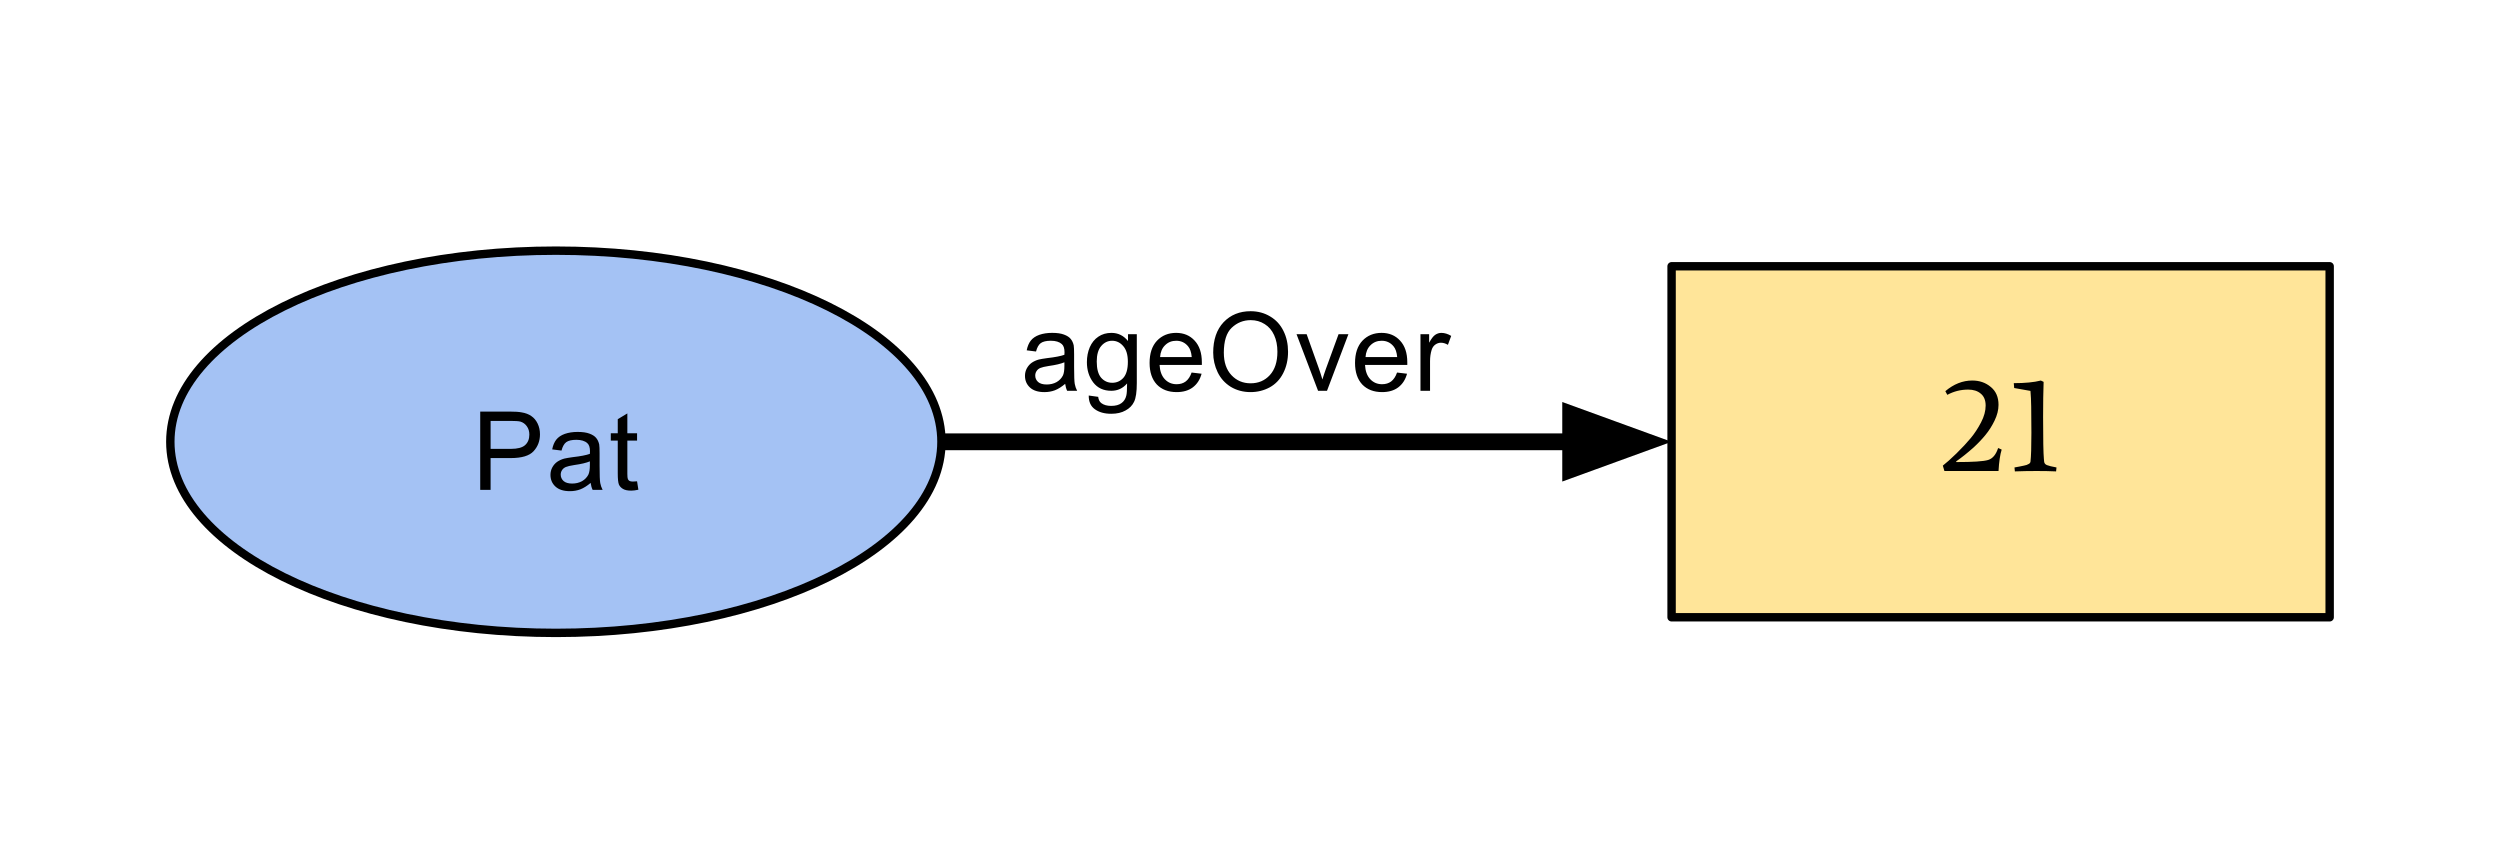
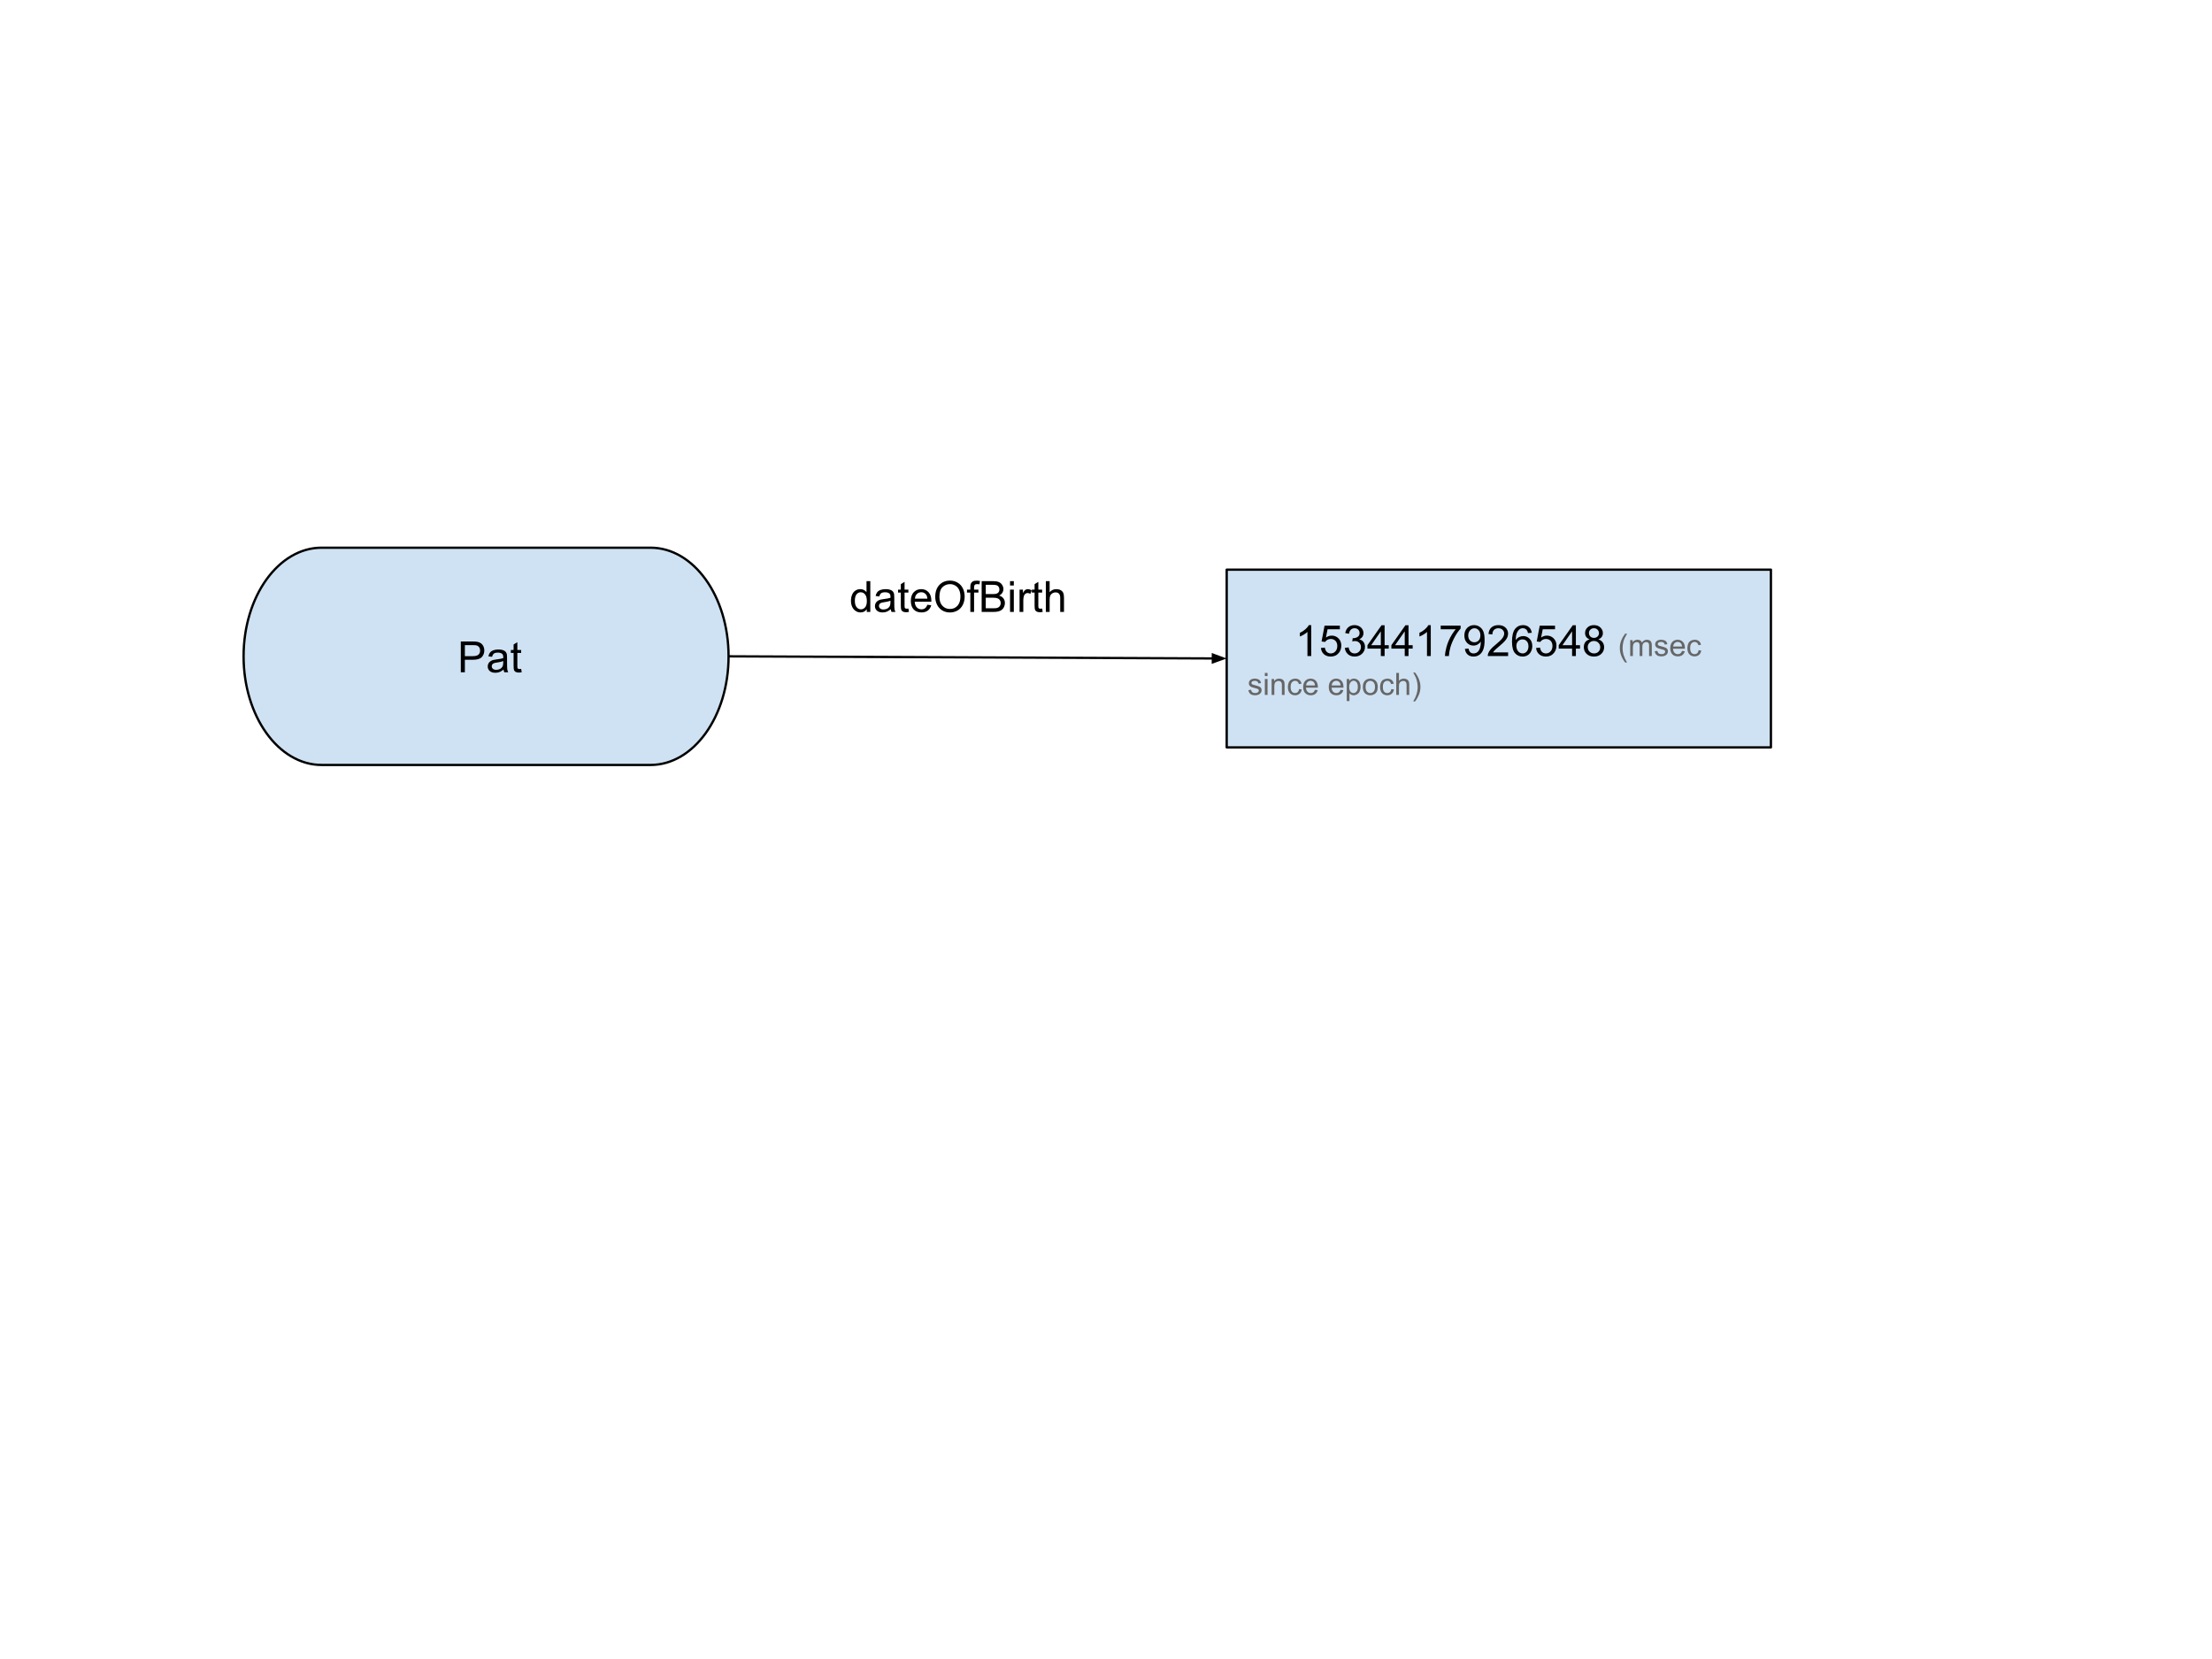
- <svg xmlns="http://www.w3.org/2000/svg" version="1.1" viewBox="0.0 0.0 297.454 100.0" fill="none" stroke="none" stroke-linecap="square" stroke-miterlimit="10">
+ <svg xmlns="http://www.w3.org/2000/svg" version="1.1" viewBox="0.0 0.0 960.0 720.0" fill="none" stroke="none" stroke-linecap="square" stroke-miterlimit="10">
  <clipPath id="p.0">
-     <path d="m0 0l297.454 0l0 100.0l-297.454 0l0 -100.0z" clip-rule="nonzero" />
+     <path d="m0 0l960.0 0l0 720.0l-960.0 0l0 -720.0z" clip-rule="nonzero" />
  </clipPath>
  <g clip-path="url(#p.0)">
-     <path fill="#000000" fill-opacity="0.0" d="m0 0l297.454 0l0 100.0l-297.454 0z" fill-rule="evenodd" />
-     <path fill="#ffe599" d="m198.888 31.681l78.299 0l0 41.764l-78.299 0z" fill-rule="evenodd" />
-     <path stroke="#000000" stroke-width="1.0" stroke-linejoin="round" stroke-linecap="butt" d="m198.888 31.681l78.299 0l0 41.764l-78.299 0z" fill-rule="evenodd" />
-     <path fill="#000000" d="m237.787 48.166q0 0.906 -0.469 1.875q-0.469 0.969 -1.078 1.703q-0.594 0.734 -1.406 1.484q-1.141 1.016 -2.094 1.672l0.031 0.078q2.969 0 3.781 -0.25q0.812 -0.25 1.188 -1.422l0.422 0.188q-0.281 0.891 -0.375 2.547l-6.438 0l-0.188 -0.641q0.594 -0.453 1.625 -1.453q1.031 -1.016 1.703 -1.828q0.672 -0.812 1.219 -1.859q0.547 -1.047 0.547 -2.0q0 -0.953 -0.578 -1.422q-0.562 -0.484 -1.5 -0.484q-1.328 0 -2.484 0.625l-0.234 -0.438q1.5 -1.266 3.203 -1.266q1.297 0 2.203 0.766q0.922 0.75 0.922 2.125zm5.366 -2.734q-0.062 1.703 -0.062 4.172q0 4.016 0.094 5.0l0.031 0.328q0.031 0.281 0.328 0.406q0.297 0.125 1.141 0.281l-0.047 0.469q-0.969 -0.047 -2.312 -0.047q-1.344 0 -2.594 0.047l-0.047 -0.469q0.281 -0.062 0.594 -0.109q0.328 -0.062 0.531 -0.109q0.203 -0.047 0.312 -0.078q0.109 -0.047 0.234 -0.109q0.203 -0.094 0.234 -0.281q0.109 -0.938 0.109 -3.422q0 -3.859 -0.094 -4.75l-0.016 -0.25l-1.938 -0.344l-0.047 -0.578q2.0 0 3.219 -0.312l0.328 0.156z" fill-rule="nonzero" />
-     <path fill="#a4c2f4" d="m20.266 52.563l0 0c0 -12.559 20.538 -22.74 45.874 -22.74l0 0c25.336 0 45.874 10.181 45.874 22.74l0 0c0 12.559 -20.538 22.74 -45.874 22.74l0 0c-25.336 0 -45.874 -10.181 -45.874 -22.74z" fill-rule="evenodd" />
-     <path stroke="#000000" stroke-width="1.0" stroke-linejoin="round" stroke-linecap="butt" d="m20.266 52.563l0 0c0 -12.559 20.538 -22.74 45.874 -22.74l0 0c25.336 0 45.874 10.181 45.874 22.74l0 0c0 12.559 -20.538 22.74 -45.874 22.74l0 0c-25.336 0 -45.874 -10.181 -45.874 -22.74z" fill-rule="evenodd" />
-     <path fill="#000000" d="m57.138 58.283l0 -9.312l3.516 0q0.922 0 1.406 0.094q0.688 0.109 1.156 0.438q0.469 0.312 0.75 0.891q0.281 0.578 0.281 1.281q0 1.188 -0.766 2.016q-0.75 0.812 -2.719 0.812l-2.391 0l0 3.781l-1.234 0zm1.234 -4.875l2.406 0q1.188 0 1.688 -0.438q0.516 -0.453 0.516 -1.266q0 -0.578 -0.297 -0.984q-0.297 -0.422 -0.781 -0.562q-0.312 -0.078 -1.156 -0.078l-2.375 0l0 3.328zm11.905 4.047q-0.625 0.531 -1.219 0.766q-0.578 0.219 -1.25 0.219q-1.125 0 -1.719 -0.547q-0.594 -0.547 -0.594 -1.391q0 -0.484 0.219 -0.891q0.234 -0.422 0.594 -0.672q0.375 -0.25 0.828 -0.375q0.328 -0.078 1.016 -0.172q1.375 -0.156 2.031 -0.391q0.016 -0.234 0.016 -0.297q0 -0.703 -0.328 -0.984q-0.438 -0.391 -1.297 -0.391q-0.812 0 -1.203 0.281q-0.375 0.281 -0.562 1.0l-1.109 -0.141q0.141 -0.719 0.484 -1.156q0.359 -0.453 1.016 -0.688q0.672 -0.234 1.531 -0.234q0.875 0 1.406 0.203q0.547 0.203 0.797 0.516q0.25 0.297 0.359 0.766q0.047 0.297 0.047 1.062l0 1.516q0 1.594 0.078 2.016q0.078 0.422 0.281 0.812l-1.188 0q-0.172 -0.359 -0.234 -0.828zm-0.094 -2.562q-0.625 0.266 -1.859 0.438q-0.703 0.109 -1.0 0.234q-0.297 0.125 -0.453 0.375q-0.156 0.234 -0.156 0.531q0 0.453 0.344 0.766q0.344 0.297 1.016 0.297q0.656 0 1.172 -0.281q0.516 -0.297 0.766 -0.797q0.172 -0.375 0.172 -1.141l0 -0.422zm5.616 2.375l0.156 1.0q-0.484 0.109 -0.859 0.109q-0.625 0 -0.969 -0.203q-0.344 -0.203 -0.484 -0.516q-0.141 -0.328 -0.141 -1.344l0 -3.891l-0.828 0l0 -0.875l0.828 0l0 -1.672l1.141 -0.688l0 2.359l1.156 0l0 0.875l-1.156 0l0 3.953q0 0.484 0.062 0.625q0.062 0.141 0.188 0.219q0.141 0.078 0.391 0.078q0.203 0 0.516 -0.031z" fill-rule="nonzero" />
-     <path fill="#000000" fill-opacity="0.0" d="m112.014 52.563l86.866 0" fill-rule="evenodd" />
-     <path stroke="#000000" stroke-width="2.0" stroke-linejoin="round" stroke-linecap="butt" d="m112.014 52.563l74.866 0" fill-rule="evenodd" />
-     <path fill="#000000" stroke="#000000" stroke-width="2.0" stroke-linecap="butt" d="m186.881 55.866l9.076 -3.303l-9.076 -3.303z" fill-rule="evenodd" />
-     <path fill="#000000" fill-opacity="0.0" d="m108.542 24.697l77.008 0l0 33.197l-77.008 0z" fill-rule="evenodd" />
-     <path fill="#000000" d="m126.736 45.669q-0.625 0.531 -1.219 0.766q-0.578 0.219 -1.25 0.219q-1.125 0 -1.719 -0.547q-0.594 -0.547 -0.594 -1.391q0 -0.484 0.219 -0.891q0.234 -0.422 0.594 -0.672q0.375 -0.25 0.828 -0.375q0.328 -0.078 1.016 -0.172q1.375 -0.156 2.031 -0.391q0.016 -0.234 0.016 -0.297q0 -0.703 -0.328 -0.984q-0.438 -0.391 -1.297 -0.391q-0.812 0 -1.203 0.281q-0.375 0.281 -0.562 1.0l-1.109 -0.141q0.141 -0.719 0.484 -1.156q0.359 -0.453 1.016 -0.688q0.672 -0.234 1.531 -0.234q0.875 0 1.406 0.203q0.547 0.203 0.797 0.516q0.25 0.297 0.359 0.766q0.047 0.297 0.047 1.062l0 1.516q0 1.594 0.078 2.016q0.078 0.422 0.281 0.812l-1.188 0q-0.172 -0.359 -0.234 -0.828zm-0.094 -2.562q-0.625 0.266 -1.859 0.438q-0.703 0.109 -1.0 0.234q-0.297 0.125 -0.453 0.375q-0.156 0.234 -0.156 0.531q0 0.453 0.344 0.766q0.344 0.297 1.016 0.297q0.656 0 1.172 -0.281q0.516 -0.297 0.766 -0.797q0.172 -0.375 0.172 -1.141l0 -0.422zm2.897 3.953l1.125 0.156q0.062 0.516 0.375 0.75q0.438 0.328 1.172 0.328q0.781 0 1.219 -0.328q0.438 -0.312 0.578 -0.891q0.094 -0.344 0.094 -1.453q-0.75 0.875 -1.875 0.875q-1.391 0 -2.156 -1.0q-0.75 -1.0 -0.75 -2.406q0 -0.969 0.344 -1.781q0.359 -0.812 1.016 -1.25q0.656 -0.453 1.562 -0.453q1.188 0 1.969 0.969l0 -0.812l1.047 0l0 5.812q0 1.578 -0.328 2.234q-0.312 0.656 -1.016 1.031q-0.688 0.391 -1.703 0.391q-1.203 0 -1.953 -0.547q-0.734 -0.531 -0.719 -1.625zm0.953 -4.047q0 1.312 0.516 1.922q0.531 0.609 1.328 0.609q0.797 0 1.328 -0.594q0.531 -0.609 0.531 -1.906q0 -1.234 -0.547 -1.859q-0.547 -0.641 -1.328 -0.641q-0.766 0 -1.297 0.625q-0.531 0.625 -0.531 1.844zm11.287 1.312l1.188 0.141q-0.281 1.047 -1.047 1.625q-0.75 0.562 -1.922 0.562q-1.484 0 -2.359 -0.906q-0.859 -0.922 -0.859 -2.562q0 -1.703 0.875 -2.641q0.891 -0.938 2.281 -0.938q1.359 0 2.203 0.922q0.859 0.922 0.859 2.578q0 0.109 0 0.312l-5.031 0q0.062 1.109 0.625 1.703q0.562 0.594 1.406 0.594q0.641 0 1.078 -0.328q0.453 -0.344 0.703 -1.062zm-3.75 -1.844l3.766 0q-0.078 -0.859 -0.438 -1.281q-0.547 -0.656 -1.406 -0.656q-0.797 0 -1.328 0.531q-0.531 0.516 -0.594 1.406zm6.319 -0.516q0 -2.312 1.234 -3.625q1.25 -1.312 3.219 -1.312q1.297 0 2.328 0.625q1.031 0.609 1.578 1.719q0.547 1.094 0.547 2.484q0 1.422 -0.578 2.547q-0.562 1.109 -1.609 1.688q-1.047 0.562 -2.266 0.562q-1.312 0 -2.359 -0.625q-1.031 -0.641 -1.562 -1.734q-0.531 -1.109 -0.531 -2.328zm1.266 0.016q0 1.688 0.906 2.656q0.906 0.969 2.281 0.969q1.391 0 2.281 -0.969q0.906 -0.984 0.906 -2.781q0 -1.141 -0.391 -1.984q-0.391 -0.859 -1.125 -1.312q-0.734 -0.469 -1.656 -0.469q-1.312 0 -2.266 0.906q-0.938 0.891 -0.938 2.984zm11.211 4.516l-2.562 -6.734l1.203 0l1.438 4.031q0.234 0.656 0.438 1.359q0.156 -0.531 0.422 -1.281l1.5 -4.109l1.172 0l-2.547 6.734l-1.062 0zm9.398 -2.172l1.188 0.141q-0.281 1.047 -1.047 1.625q-0.75 0.562 -1.922 0.562q-1.484 0 -2.359 -0.906q-0.859 -0.922 -0.859 -2.562q0 -1.703 0.875 -2.641q0.891 -0.938 2.281 -0.938q1.359 0 2.203 0.922q0.859 0.922 0.859 2.578q0 0.109 0 0.312l-5.031 0q0.062 1.109 0.625 1.703q0.562 0.594 1.406 0.594q0.641 0 1.078 -0.328q0.453 -0.344 0.703 -1.062zm-3.75 -1.844l3.766 0q-0.078 -0.859 -0.438 -1.281q-0.547 -0.656 -1.406 -0.656q-0.797 0 -1.328 0.531q-0.531 0.516 -0.594 1.406zm6.537 4.016l0 -6.734l1.031 0l0 1.016q0.391 -0.719 0.719 -0.938q0.344 -0.234 0.734 -0.234q0.578 0 1.172 0.359l-0.391 1.062q-0.422 -0.25 -0.828 -0.25q-0.375 0 -0.688 0.234q-0.297 0.219 -0.422 0.625q-0.188 0.609 -0.188 1.328l0 3.531l-1.141 0z" fill-rule="nonzero" />
+     <path fill="#000000" fill-opacity="0.0" d="m0 0l960.0 0l0 720.0l-960.0 0z" fill-rule="evenodd" />
+     <path fill="#cfe2f3" d="m139.578 237.701l142.755 0l0 0c18.701 0 33.862 21.107 33.862 47.143c0 26.036 -15.16 47.143 -33.862 47.143l-142.755 0l0 0c-18.701 0 -33.862 -21.107 -33.862 -47.143c0 -26.036 15.16 -47.143 33.862 -47.143z" fill-rule="evenodd" />
+     <path stroke="#000000" stroke-width="1.0" stroke-linejoin="round" stroke-linecap="butt" d="m139.578 237.701l142.755 0l0 0c18.701 0 33.862 21.107 33.862 47.143c0 26.036 -15.16 47.143 -33.862 47.143l-142.755 0l0 0c-18.701 0 -33.862 -21.107 -33.862 -47.143c0 -26.036 15.16 -47.143 33.862 -47.143z" fill-rule="evenodd" />
+     <path fill="#000000" d="m199.99 291.764l0 -13.359l5.047 0q1.328 0 2.031 0.125q0.969 0.172 1.641 0.641q0.672 0.453 1.078 1.281q0.406 0.828 0.406 1.828q0 1.703 -1.094 2.891q-1.078 1.172 -3.922 1.172l-3.422 0l0 5.422l-1.766 0zm1.766 -7.0l3.453 0q1.719 0 2.438 -0.641q0.719 -0.641 0.719 -1.797q0 -0.844 -0.422 -1.438q-0.422 -0.594 -1.125 -0.781q-0.438 -0.125 -1.641 -0.125l-3.422 0l0 4.781zm16.787 5.812q-0.922 0.766 -1.766 1.094q-0.828 0.312 -1.797 0.312q-1.594 0 -2.453 -0.781q-0.859 -0.781 -0.859 -1.984q0 -0.719 0.328 -1.297q0.328 -0.594 0.844 -0.938q0.531 -0.359 1.188 -0.547q0.469 -0.125 1.453 -0.25q1.984 -0.234 2.922 -0.562q0.016 -0.344 0.016 -0.422q0 -1.0 -0.469 -1.422q-0.625 -0.547 -1.875 -0.547q-1.156 0 -1.703 0.406q-0.547 0.406 -0.812 1.422l-1.609 -0.219q0.219 -1.016 0.719 -1.641q0.5 -0.641 1.453 -0.984q0.953 -0.344 2.188 -0.344q1.25 0 2.016 0.297q0.781 0.281 1.141 0.734q0.375 0.438 0.516 1.109q0.078 0.422 0.078 1.516l0 2.188q0 2.281 0.109 2.891q0.109 0.594 0.406 1.156l-1.703 0q-0.266 -0.516 -0.328 -1.188zm-0.141 -3.672q-0.891 0.375 -2.672 0.625q-1.016 0.141 -1.438 0.328q-0.422 0.188 -0.656 0.531q-0.219 0.344 -0.219 0.781q0 0.656 0.5 1.094q0.5 0.438 1.453 0.438q0.938 0 1.672 -0.406q0.75 -0.422 1.094 -1.141q0.266 -0.562 0.266 -1.641l0 -0.609zm7.782 3.391l0.234 1.453q-0.688 0.141 -1.234 0.141q-0.891 0 -1.391 -0.281q-0.484 -0.281 -0.688 -0.734q-0.203 -0.469 -0.203 -1.938l0 -5.578l-1.203 0l0 -1.266l1.203 0l0 -2.391l1.625 -0.984l0 3.375l1.656 0l0 1.266l-1.656 0l0 5.672q0 0.688 0.078 0.891q0.094 0.203 0.281 0.328q0.203 0.109 0.578 0.109q0.266 0 0.719 -0.062z" fill-rule="nonzero" />
+     <path fill="#cfe2f3" d="m532.383 247.223l236.189 0l0 77.134l-236.189 0z" fill-rule="evenodd" />
+     <path stroke="#000000" stroke-width="1.0" stroke-linejoin="round" stroke-linecap="butt" d="m532.383 247.223l236.189 0l0 77.134l-236.189 0z" fill-rule="evenodd" />
+     <path fill="#000000" d="m569.069 284.71l-1.641 0l0 -10.453q-0.594 0.562 -1.562 1.141q-0.953 0.562 -1.719 0.844l0 -1.594q1.375 -0.641 2.406 -1.562q1.031 -0.922 1.453 -1.781l1.062 0l0 13.406zm4.204 -3.5l1.719 -0.141q0.188 1.25 0.875 1.891q0.703 0.625 1.688 0.625q1.188 0 2.0 -0.891q0.828 -0.891 0.828 -2.359q0 -1.406 -0.797 -2.219q-0.781 -0.812 -2.062 -0.812q-0.781 0 -1.422 0.359q-0.641 0.359 -1.0 0.938l-1.547 -0.203l1.297 -6.859l6.641 0l0 1.562l-5.328 0l-0.719 3.594q1.203 -0.844 2.516 -0.844q1.75 0 2.953 1.219q1.203 1.203 1.203 3.109q0 1.812 -1.047 3.141q-1.297 1.625 -3.516 1.625q-1.812 0 -2.969 -1.016q-1.156 -1.031 -1.312 -2.719zm10.376 -0.031l1.641 -0.219q0.281 1.406 0.953 2.016q0.688 0.609 1.656 0.609q1.156 0 1.953 -0.797q0.797 -0.797 0.797 -1.984q0 -1.125 -0.734 -1.859q-0.734 -0.734 -1.875 -0.734q-0.469 0 -1.156 0.172l0.188 -1.438q0.156 0.016 0.266 0.016q1.047 0 1.875 -0.547q0.844 -0.547 0.844 -1.672q0 -0.906 -0.609 -1.5q-0.609 -0.594 -1.578 -0.594q-0.953 0 -1.594 0.609q-0.641 0.594 -0.812 1.797l-1.641 -0.297q0.297 -1.641 1.359 -2.547q1.062 -0.906 2.656 -0.906q1.094 0 2.0 0.469q0.922 0.469 1.406 1.281q0.5 0.812 0.5 1.719q0 0.859 -0.469 1.578q-0.469 0.703 -1.375 1.125q1.188 0.281 1.844 1.141q0.656 0.859 0.656 2.156q0 1.734 -1.281 2.953q-1.266 1.219 -3.219 1.219q-1.766 0 -2.922 -1.047q-1.156 -1.047 -1.328 -2.719zm15.626 3.531l0 -3.203l-5.797 0l0 -1.5l6.094 -8.656l1.344 0l0 8.656l1.797 0l0 1.5l-1.797 0l0 3.203l-1.641 0zm0 -4.703l0 -6.016l-4.188 6.016l4.188 0zm10.376 4.703l0 -3.203l-5.797 0l0 -1.5l6.094 -8.656l1.344 0l0 8.656l1.797 0l0 1.5l-1.797 0l0 3.203l-1.641 0zm0 -4.703l0 -6.016l-4.188 6.016l4.188 0zm11.298 4.703l-1.641 0l0 -10.453q-0.594 0.562 -1.562 1.141q-0.953 0.562 -1.719 0.844l0 -1.594q1.375 -0.641 2.406 -1.562q1.031 -0.922 1.453 -1.781l1.062 0l0 13.406zm4.313 -11.609l0 -1.578l8.641 0l0 1.281q-1.281 1.359 -2.531 3.609q-1.25 2.25 -1.938 4.625q-0.484 1.672 -0.625 3.672l-1.688 0q0.031 -1.578 0.625 -3.812q0.594 -2.234 1.688 -4.297q1.109 -2.078 2.359 -3.5l-6.531 0zm10.501 8.516l1.578 -0.141q0.203 1.109 0.766 1.609q0.562 0.5 1.453 0.5q0.75 0 1.312 -0.344q0.578 -0.344 0.938 -0.922q0.375 -0.578 0.609 -1.562q0.25 -0.984 0.25 -2.0q0 -0.109 0 -0.328q-0.5 0.781 -1.359 1.266q-0.844 0.484 -1.828 0.484q-1.672 0 -2.812 -1.203q-1.141 -1.203 -1.141 -3.172q0 -2.031 1.188 -3.266q1.203 -1.234 3.0 -1.234q1.312 0 2.391 0.703q1.078 0.703 1.641 2.0q0.562 1.297 0.562 3.75q0 2.562 -0.562 4.078q-0.562 1.516 -1.656 2.312q-1.094 0.797 -2.578 0.797q-1.562 0 -2.562 -0.875q-0.984 -0.875 -1.188 -2.453zm6.719 -5.891q0 -1.406 -0.75 -2.234q-0.75 -0.828 -1.812 -0.828q-1.094 0 -1.906 0.891q-0.812 0.891 -0.812 2.312q0 1.281 0.766 2.078q0.781 0.797 1.906 0.797q1.141 0 1.875 -0.797q0.734 -0.797 0.734 -2.219zm12.032 7.406l0 1.578l-8.828 0q-0.016 -0.594 0.188 -1.141q0.344 -0.906 1.078 -1.781q0.75 -0.875 2.156 -2.016q2.172 -1.781 2.938 -2.828q0.766 -1.047 0.766 -1.969q0 -0.984 -0.703 -1.641q-0.688 -0.672 -1.812 -0.672q-1.188 0 -1.906 0.719q-0.703 0.703 -0.703 1.953l-1.688 -0.172q0.172 -1.891 1.297 -2.875q1.141 -0.984 3.031 -0.984q1.922 0 3.047 1.062q1.125 1.062 1.125 2.641q0 0.797 -0.328 1.578q-0.328 0.781 -1.094 1.641q-0.75 0.844 -2.531 2.344q-1.469 1.234 -1.891 1.688q-0.422 0.438 -0.688 0.875l6.547 0zm10.266 -8.5l-1.625 0.125q-0.219 -0.969 -0.625 -1.406q-0.656 -0.703 -1.641 -0.703q-0.781 0 -1.375 0.438q-0.766 0.562 -1.219 1.656q-0.453 1.078 -0.469 3.078q0.594 -0.891 1.453 -1.328q0.859 -0.438 1.797 -0.438q1.641 0 2.781 1.203q1.156 1.203 1.156 3.109q0 1.266 -0.547 2.344q-0.531 1.078 -1.484 1.656q-0.938 0.578 -2.141 0.578q-2.062 0 -3.359 -1.5q-1.281 -1.516 -1.281 -4.984q0 -3.875 1.422 -5.625q1.25 -1.531 3.375 -1.531q1.562 0 2.562 0.891q1.016 0.875 1.219 2.438zm-6.688 5.75q0 0.844 0.359 1.625q0.359 0.766 1.0 1.172q0.641 0.406 1.359 0.406q1.031 0 1.781 -0.828q0.75 -0.844 0.75 -2.281q0 -1.391 -0.734 -2.188q-0.734 -0.797 -1.859 -0.797q-1.109 0 -1.891 0.797q-0.766 0.797 -0.766 2.094zm8.563 0.828l1.719 -0.141q0.188 1.25 0.875 1.891q0.703 0.625 1.688 0.625q1.188 0 2.0 -0.891q0.828 -0.891 0.828 -2.359q0 -1.406 -0.797 -2.219q-0.781 -0.812 -2.062 -0.812q-0.781 0 -1.422 0.359q-0.641 0.359 -1.0 0.938l-1.547 -0.203l1.297 -6.859l6.641 0l0 1.562l-5.328 0l-0.719 3.594q1.203 -0.844 2.516 -0.844q1.75 0 2.953 1.219q1.203 1.203 1.203 3.109q0 1.812 -1.047 3.141q-1.297 1.625 -3.516 1.625q-1.812 0 -2.969 -1.016q-1.156 -1.031 -1.312 -2.719zm15.626 3.5l0 -3.203l-5.797 0l0 -1.5l6.094 -8.656l1.344 0l0 8.656l1.797 0l0 1.5l-1.797 0l0 3.203l-1.641 0zm0 -4.703l0 -6.016l-4.188 6.016l4.188 0zm7.641 -2.531q-1.016 -0.375 -1.516 -1.062q-0.484 -0.703 -0.484 -1.672q0 -1.453 1.047 -2.438q1.047 -1.0 2.781 -1.0q1.75 0 2.812 1.016q1.078 1.016 1.078 2.469q0 0.938 -0.5 1.625q-0.484 0.688 -1.469 1.062q1.219 0.391 1.859 1.281q0.656 0.891 0.656 2.141q0 1.703 -1.219 2.875q-1.219 1.172 -3.188 1.172q-1.984 0 -3.203 -1.172q-1.203 -1.172 -1.203 -2.922q0 -1.312 0.656 -2.188q0.672 -0.875 1.891 -1.188zm-0.328 -2.781q0 0.938 0.609 1.547q0.609 0.594 1.594 0.594q0.938 0 1.547 -0.594q0.609 -0.594 0.609 -1.453q0 -0.906 -0.625 -1.516q-0.625 -0.625 -1.562 -0.625q-0.938 0 -1.562 0.609q-0.609 0.594 -0.609 1.438zm-0.531 6.156q0 0.703 0.328 1.359q0.344 0.656 1.0 1.016q0.656 0.359 1.406 0.359q1.172 0 1.938 -0.75q0.766 -0.75 0.766 -1.922q0 -1.188 -0.797 -1.953q-0.781 -0.781 -1.953 -0.781q-1.156 0 -1.922 0.766q-0.766 0.766 -0.766 1.906z" fill-rule="nonzero" />
+     <path fill="#666666" d="m705.309 287.523q-0.984 -1.234 -1.656 -2.875q-0.656 -1.641 -0.656 -3.391q0 -1.547 0.5 -2.969q0.578 -1.641 1.812 -3.281l0.828 0q-0.781 1.359 -1.031 1.938q-0.406 0.891 -0.625 1.875q-0.281 1.219 -0.281 2.438q0 3.141 1.938 6.266l-0.828 0zm2.188 -2.812l0 -6.906l1.047 0l0 0.969q0.328 -0.516 0.859 -0.812q0.547 -0.312 1.234 -0.312q0.781 0 1.266 0.312q0.484 0.312 0.688 0.891q0.828 -1.203 2.141 -1.203q1.031 0 1.578 0.578q0.562 0.562 0.562 1.734l0 4.75l-1.172 0l0 -4.359q0 -0.703 -0.125 -1.0q-0.109 -0.312 -0.406 -0.5q-0.297 -0.188 -0.703 -0.188q-0.719 0 -1.203 0.484q-0.484 0.484 -0.484 1.547l0 4.016l-1.172 0l0 -4.484q0 -0.781 -0.297 -1.172q-0.281 -0.391 -0.922 -0.391q-0.5 0 -0.922 0.266q-0.422 0.25 -0.609 0.75q-0.188 0.5 -0.188 1.453l0 3.578l-1.172 0zm10.634 -2.062l1.156 -0.188q0.109 0.703 0.547 1.078q0.453 0.359 1.25 0.359q0.812 0 1.203 -0.328q0.391 -0.328 0.391 -0.766q0 -0.391 -0.359 -0.625q-0.234 -0.156 -1.188 -0.391q-1.297 -0.328 -1.797 -0.562q-0.484 -0.25 -0.75 -0.656q-0.25 -0.422 -0.25 -0.938q0 -0.453 0.203 -0.844q0.219 -0.406 0.578 -0.672q0.281 -0.188 0.75 -0.328q0.469 -0.141 1.016 -0.141q0.812 0 1.422 0.234q0.609 0.234 0.906 0.641q0.297 0.391 0.406 1.062l-1.141 0.156q-0.078 -0.531 -0.453 -0.828q-0.375 -0.312 -1.062 -0.312q-0.812 0 -1.156 0.266q-0.344 0.266 -0.344 0.625q0 0.234 0.141 0.422q0.156 0.188 0.453 0.312q0.172 0.062 1.031 0.297q1.25 0.328 1.734 0.547q0.5 0.203 0.781 0.609q0.281 0.406 0.281 1.0q0 0.594 -0.344 1.109q-0.344 0.516 -1.0 0.797q-0.641 0.281 -1.453 0.281q-1.344 0 -2.047 -0.562q-0.703 -0.562 -0.906 -1.656zm11.867 -0.156l1.203 0.141q-0.281 1.062 -1.062 1.656q-0.766 0.578 -1.969 0.578q-1.516 0 -2.406 -0.938q-0.891 -0.938 -0.891 -2.609q0 -1.75 0.891 -2.703q0.906 -0.969 2.344 -0.969q1.391 0 2.266 0.938q0.875 0.938 0.875 2.656q0 0.109 0 0.312l-5.156 0q0.062 1.141 0.641 1.75q0.578 0.594 1.438 0.594q0.656 0 1.109 -0.328q0.453 -0.344 0.719 -1.078zm-3.844 -1.906l3.859 0q-0.078 -0.859 -0.438 -1.297q-0.562 -0.688 -1.453 -0.688q-0.812 0 -1.359 0.547q-0.547 0.531 -0.609 1.438zm11.037 1.594l1.156 0.156q-0.188 1.188 -0.969 1.859q-0.781 0.672 -1.922 0.672q-1.406 0 -2.281 -0.922q-0.859 -0.938 -0.859 -2.656q0 -1.125 0.375 -1.969q0.375 -0.844 1.125 -1.25q0.766 -0.422 1.656 -0.422q1.125 0 1.844 0.578q0.719 0.562 0.922 1.609l-1.141 0.172q-0.172 -0.703 -0.594 -1.047q-0.406 -0.359 -0.984 -0.359q-0.891 0 -1.453 0.641q-0.547 0.641 -0.547 2.0q0 1.406 0.531 2.031q0.547 0.625 1.406 0.625q0.688 0 1.141 -0.422q0.469 -0.422 0.594 -1.297z" fill-rule="nonzero" />
+     <path fill="#666666" d="m541.789 299.528l1.156 -0.188q0.109 0.703 0.547 1.078q0.453 0.359 1.25 0.359q0.812 0 1.203 -0.328q0.391 -0.328 0.391 -0.766q0 -0.391 -0.359 -0.625q-0.234 -0.156 -1.188 -0.391q-1.297 -0.328 -1.797 -0.562q-0.484 -0.25 -0.75 -0.656q-0.25 -0.422 -0.25 -0.938q0 -0.453 0.203 -0.844q0.219 -0.406 0.578 -0.672q0.281 -0.188 0.75 -0.328q0.469 -0.141 1.016 -0.141q0.812 0 1.422 0.234q0.609 0.234 0.906 0.641q0.297 0.391 0.406 1.062l-1.141 0.156q-0.078 -0.531 -0.453 -0.828q-0.375 -0.312 -1.062 -0.312q-0.812 0 -1.156 0.266q-0.344 0.266 -0.344 0.625q0 0.234 0.141 0.422q0.156 0.188 0.453 0.312q0.172 0.062 1.031 0.297q1.25 0.328 1.734 0.547q0.5 0.203 0.781 0.609q0.281 0.406 0.281 1.0q0 0.594 -0.344 1.109q-0.344 0.516 -1.0 0.797q-0.641 0.281 -1.453 0.281q-1.344 0 -2.047 -0.562q-0.703 -0.562 -0.906 -1.656zm7.148 -6.125l0 -1.359l1.172 0l0 1.359l-1.172 0zm0 8.188l0 -6.906l1.172 0l0 6.906l-1.172 0zm2.945 0l0 -6.906l1.062 0l0 0.984q0.75 -1.141 2.188 -1.141q0.625 0 1.156 0.219q0.531 0.219 0.781 0.594q0.266 0.359 0.375 0.859q0.062 0.328 0.062 1.141l0 4.25l-1.172 0l0 -4.203q0 -0.719 -0.141 -1.062q-0.141 -0.359 -0.484 -0.562q-0.344 -0.219 -0.812 -0.219q-0.75 0 -1.297 0.469q-0.547 0.469 -0.547 1.797l0 3.781l-1.172 0zm11.928 -2.531l1.156 0.156q-0.188 1.188 -0.969 1.859q-0.781 0.672 -1.922 0.672q-1.406 0 -2.281 -0.922q-0.859 -0.938 -0.859 -2.656q0 -1.125 0.375 -1.969q0.375 -0.844 1.125 -1.25q0.766 -0.422 1.656 -0.422q1.125 0 1.844 0.578q0.719 0.562 0.922 1.609l-1.141 0.172q-0.172 -0.703 -0.594 -1.047q-0.406 -0.359 -0.984 -0.359q-0.891 0 -1.453 0.641q-0.547 0.641 -0.547 2.0q0 1.406 0.531 2.031q0.547 0.625 1.406 0.625q0.688 0 1.141 -0.422q0.469 -0.422 0.594 -1.297zm6.883 0.312l1.203 0.141q-0.281 1.062 -1.062 1.656q-0.766 0.578 -1.969 0.578q-1.516 0 -2.406 -0.938q-0.891 -0.938 -0.891 -2.609q0 -1.75 0.891 -2.703q0.906 -0.969 2.344 -0.969q1.391 0 2.266 0.938q0.875 0.938 0.875 2.656q0 0.109 0 0.312l-5.156 0q0.062 1.141 0.641 1.75q0.578 0.594 1.438 0.594q0.656 0 1.109 -0.328q0.453 -0.344 0.719 -1.078zm-3.844 -1.906l3.859 0q-0.078 -0.859 -0.438 -1.297q-0.562 -0.688 -1.453 -0.688q-0.812 0 -1.359 0.547q-0.547 0.531 -0.609 1.438zm14.959 1.906l1.203 0.141q-0.281 1.062 -1.062 1.656q-0.766 0.578 -1.969 0.578q-1.516 0 -2.406 -0.938q-0.891 -0.938 -0.891 -2.609q0 -1.75 0.891 -2.703q0.906 -0.969 2.344 -0.969q1.391 0 2.266 0.938q0.875 0.938 0.875 2.656q0 0.109 0 0.312l-5.156 0q0.062 1.141 0.641 1.75q0.578 0.594 1.438 0.594q0.656 0 1.109 -0.328q0.453 -0.344 0.719 -1.078zm-3.844 -1.906l3.859 0q-0.078 -0.859 -0.438 -1.297q-0.562 -0.688 -1.453 -0.688q-0.812 0 -1.359 0.547q-0.547 0.531 -0.609 1.438zm6.522 6.781l0 -9.562l1.078 0l0 0.891q0.375 -0.531 0.844 -0.781q0.484 -0.266 1.156 -0.266q0.875 0 1.547 0.453q0.688 0.453 1.031 1.281q0.344 0.828 0.344 1.828q0 1.047 -0.375 1.906q-0.375 0.844 -1.109 1.297q-0.719 0.453 -1.531 0.453q-0.578 0 -1.047 -0.25q-0.469 -0.25 -0.766 -0.625l0 3.375l-1.172 0zm1.062 -6.078q0 1.344 0.531 1.984q0.547 0.625 1.312 0.625q0.781 0 1.344 -0.656q0.562 -0.656 0.562 -2.047q0 -1.312 -0.547 -1.969q-0.547 -0.672 -1.297 -0.672q-0.75 0 -1.328 0.703q-0.578 0.703 -0.578 2.031zm5.912 -0.031q0 -1.922 1.078 -2.844q0.891 -0.766 2.172 -0.766q1.422 0 2.328 0.938q0.906 0.922 0.906 2.578q0 1.328 -0.406 2.094q-0.391 0.766 -1.156 1.188q-0.766 0.422 -1.672 0.422q-1.453 0 -2.359 -0.922q-0.891 -0.938 -0.891 -2.688zm1.203 0q0 1.328 0.578 1.984q0.594 0.656 1.469 0.656q0.875 0 1.453 -0.656q0.578 -0.672 0.578 -2.031q0 -1.281 -0.594 -1.938q-0.578 -0.656 -1.438 -0.656q-0.875 0 -1.469 0.656q-0.578 0.656 -0.578 1.984zm11.162 0.922l1.156 0.156q-0.188 1.188 -0.969 1.859q-0.781 0.672 -1.922 0.672q-1.406 0 -2.281 -0.922q-0.859 -0.938 -0.859 -2.656q0 -1.125 0.375 -1.969q0.375 -0.844 1.125 -1.25q0.766 -0.422 1.656 -0.422q1.125 0 1.844 0.578q0.719 0.562 0.922 1.609l-1.141 0.172q-0.172 -0.703 -0.594 -1.047q-0.406 -0.359 -0.984 -0.359q-0.891 0 -1.453 0.641q-0.547 0.641 -0.547 2.0q0 1.406 0.531 2.031q0.547 0.625 1.406 0.625q0.688 0 1.141 -0.422q0.469 -0.422 0.594 -1.297zm2.148 2.531l0 -9.547l1.172 0l0 3.422q0.828 -0.938 2.078 -0.938q0.766 0 1.328 0.297q0.562 0.297 0.812 0.844q0.25 0.531 0.25 1.547l0 4.375l-1.172 0l0 -4.375q0 -0.891 -0.391 -1.281q-0.375 -0.406 -1.078 -0.406q-0.516 0 -0.984 0.281q-0.453 0.266 -0.656 0.734q-0.188 0.453 -0.188 1.266l0 3.781l-1.172 0zm8.178 2.812l-0.828 0q1.938 -3.125 1.938 -6.266q0 -1.219 -0.281 -2.422q-0.219 -0.984 -0.609 -1.875q-0.266 -0.594 -1.047 -1.953l0.828 0q1.234 1.641 1.812 3.281q0.5 1.422 0.5 2.969q0 1.75 -0.672 3.391q-0.672 1.641 -1.641 2.875z" fill-rule="nonzero" />
+     <path fill="#000000" fill-opacity="0.0" d="m316.195 284.844l216.189 0.945" fill-rule="evenodd" />
+     <path stroke="#000000" stroke-width="1.0" stroke-linejoin="round" stroke-linecap="butt" d="m316.195 284.844l210.189 0.919" fill-rule="evenodd" />
+     <path fill="#000000" stroke="#000000" stroke-width="1.0" stroke-linecap="butt" d="m526.376 287.414l4.545 -1.632l-4.531 -1.672z" fill-rule="evenodd" />
+     <path fill="#000000" fill-opacity="0.0" d="m328.575 238.654l182.866 0l0 40.945l-182.866 0z" fill-rule="evenodd" />
+     <path fill="#000000" d="m376.175 265.574l0 -1.219q-0.906 1.438 -2.703 1.438q-1.156 0 -2.125 -0.641q-0.969 -0.641 -1.5 -1.781q-0.531 -1.141 -0.531 -2.625q0 -1.453 0.484 -2.625q0.484 -1.188 1.438 -1.812q0.969 -0.625 2.172 -0.625q0.875 0 1.547 0.375q0.688 0.359 1.109 0.953l0 -4.797l1.641 0l0 13.359l-1.531 0zm-5.172 -4.828q0 1.859 0.781 2.781q0.781 0.922 1.844 0.922q1.078 0 1.828 -0.875q0.75 -0.891 0.75 -2.688q0 -1.984 -0.766 -2.906q-0.766 -0.938 -1.891 -0.938q-1.078 0 -1.812 0.891q-0.734 0.891 -0.734 2.812zm15.594 3.641q-0.922 0.766 -1.766 1.094q-0.828 0.312 -1.797 0.312q-1.594 0 -2.453 -0.781q-0.859 -0.781 -0.859 -1.984q0 -0.719 0.328 -1.297q0.328 -0.594 0.844 -0.938q0.531 -0.359 1.188 -0.547q0.469 -0.125 1.453 -0.25q1.984 -0.234 2.922 -0.562q0.016 -0.344 0.016 -0.422q0 -1.0 -0.469 -1.422q-0.625 -0.547 -1.875 -0.547q-1.156 0 -1.703 0.406q-0.547 0.406 -0.812 1.422l-1.609 -0.219q0.219 -1.016 0.719 -1.641q0.5 -0.641 1.453 -0.984q0.953 -0.344 2.188 -0.344q1.25 0 2.016 0.297q0.781 0.281 1.141 0.734q0.375 0.438 0.516 1.109q0.078 0.422 0.078 1.516l0 2.188q0 2.281 0.109 2.891q0.109 0.594 0.406 1.156l-1.703 0q-0.266 -0.516 -0.328 -1.188zm-0.141 -3.672q-0.891 0.375 -2.672 0.625q-1.016 0.141 -1.438 0.328q-0.422 0.188 -0.656 0.531q-0.219 0.344 -0.219 0.781q0 0.656 0.5 1.094q0.5 0.438 1.453 0.438q0.938 0 1.672 -0.406q0.75 -0.422 1.094 -1.141q0.266 -0.562 0.266 -1.641l0 -0.609zm7.782 3.391l0.234 1.453q-0.688 0.141 -1.234 0.141q-0.891 0 -1.391 -0.281q-0.484 -0.281 -0.688 -0.734q-0.203 -0.469 -0.203 -1.938l0 -5.578l-1.203 0l0 -1.266l1.203 0l0 -2.391l1.625 -0.984l0 3.375l1.656 0l0 1.266l-1.656 0l0 5.672q0 0.688 0.078 0.891q0.094 0.203 0.281 0.328q0.203 0.109 0.578 0.109q0.266 0 0.719 -0.062zm8.23 -1.641l1.688 0.203q-0.406 1.484 -1.484 2.312q-1.078 0.812 -2.766 0.812q-2.125 0 -3.375 -1.297q-1.234 -1.312 -1.234 -3.672q0 -2.453 1.25 -3.797q1.266 -1.344 3.266 -1.344q1.938 0 3.156 1.328q1.234 1.312 1.234 3.703q0 0.156 0 0.438l-7.219 0q0.094 1.594 0.906 2.453q0.812 0.844 2.016 0.844q0.906 0 1.547 -0.469q0.641 -0.484 1.016 -1.516zm-5.391 -2.656l5.406 0q-0.109 -1.219 -0.625 -1.828q-0.781 -0.953 -2.031 -0.953q-1.125 0 -1.906 0.766q-0.766 0.75 -0.844 2.016zm8.813 -0.734q0 -3.328 1.781 -5.203q1.781 -1.891 4.609 -1.891q1.844 0 3.328 0.891q1.484 0.875 2.266 2.469q0.781 1.578 0.781 3.578q0 2.031 -0.828 3.641q-0.812 1.594 -2.312 2.422q-1.5 0.828 -3.25 0.828q-1.875 0 -3.359 -0.906q-1.484 -0.922 -2.25 -2.5q-0.766 -1.578 -0.766 -3.328zm1.812 0.016q0 2.422 1.297 3.812q1.297 1.391 3.266 1.391q2.0 0 3.281 -1.406q1.281 -1.406 1.281 -3.984q0 -1.625 -0.547 -2.844q-0.547 -1.219 -1.609 -1.875q-1.062 -0.672 -2.375 -0.672q-1.891 0 -3.25 1.297q-1.344 1.281 -1.344 4.281zm13.418 6.484l0 -8.406l-1.453 0l0 -1.266l1.453 0l0 -1.031q0 -0.969 0.172 -1.453q0.234 -0.641 0.828 -1.031q0.594 -0.391 1.672 -0.391q0.688 0 1.531 0.156l-0.25 1.438q-0.5 -0.094 -0.953 -0.094q-0.75 0 -1.062 0.328q-0.312 0.312 -0.312 1.188l0 0.891l1.891 0l0 1.266l-1.891 0l0 8.406l-1.625 0zm4.918 0l0 -13.359l5.016 0q1.531 0 2.453 0.406q0.922 0.406 1.438 1.25q0.531 0.844 0.531 1.766q0 0.859 -0.469 1.625q-0.453 0.75 -1.391 1.203q1.203 0.359 1.859 1.219q0.656 0.859 0.656 2.016q0 0.938 -0.406 1.75q-0.391 0.797 -0.984 1.234q-0.578 0.438 -1.453 0.672q-0.875 0.219 -2.156 0.219l-5.094 0zm1.781 -7.75l2.875 0q1.188 0 1.688 -0.141q0.672 -0.203 1.016 -0.672q0.344 -0.469 0.344 -1.172q0 -0.656 -0.328 -1.156q-0.312 -0.516 -0.906 -0.703q-0.594 -0.188 -2.031 -0.188l-2.656 0l0 4.031zm0 6.172l3.312 0q0.859 0 1.203 -0.062q0.609 -0.109 1.016 -0.359q0.422 -0.266 0.688 -0.75q0.266 -0.484 0.266 -1.125q0 -0.75 -0.391 -1.297q-0.375 -0.547 -1.062 -0.766q-0.672 -0.234 -1.953 -0.234l-3.078 0l0 4.594zm10.537 -9.891l0 -1.891l1.641 0l0 1.891l-1.641 0zm0 11.469l0 -9.672l1.641 0l0 9.672l-1.641 0zm4.129 0l0 -9.672l1.469 0l0 1.469q0.562 -1.031 1.031 -1.359q0.484 -0.328 1.062 -0.328q0.828 0 1.688 0.531l-0.562 1.516q-0.609 -0.359 -1.203 -0.359q-0.547 0 -0.969 0.328q-0.422 0.328 -0.609 0.891q-0.281 0.875 -0.281 1.922l0 5.062l-1.625 0zm9.806 -1.469l0.234 1.453q-0.688 0.141 -1.234 0.141q-0.891 0 -1.391 -0.281q-0.484 -0.281 -0.688 -0.734q-0.203 -0.469 -0.203 -1.938l0 -5.578l-1.203 0l0 -1.266l1.203 0l0 -2.391l1.625 -0.984l0 3.375l1.656 0l0 1.266l-1.656 0l0 5.672q0 0.688 0.078 0.891q0.094 0.203 0.281 0.328q0.203 0.109 0.578 0.109q0.266 0 0.719 -0.062zm1.605 1.469l0 -13.359l1.641 0l0 4.797q1.141 -1.328 2.891 -1.328q1.078 0 1.859 0.422q0.797 0.422 1.141 1.172q0.344 0.75 0.344 2.172l0 6.125l-1.641 0l0 -6.125q0 -1.234 -0.531 -1.797q-0.531 -0.562 -1.516 -0.562q-0.719 0 -1.359 0.391q-0.641 0.375 -0.922 1.016q-0.266 0.641 -0.266 1.781l0 5.297l-1.641 0z" fill-rule="nonzero" />
  </g>
</svg>
